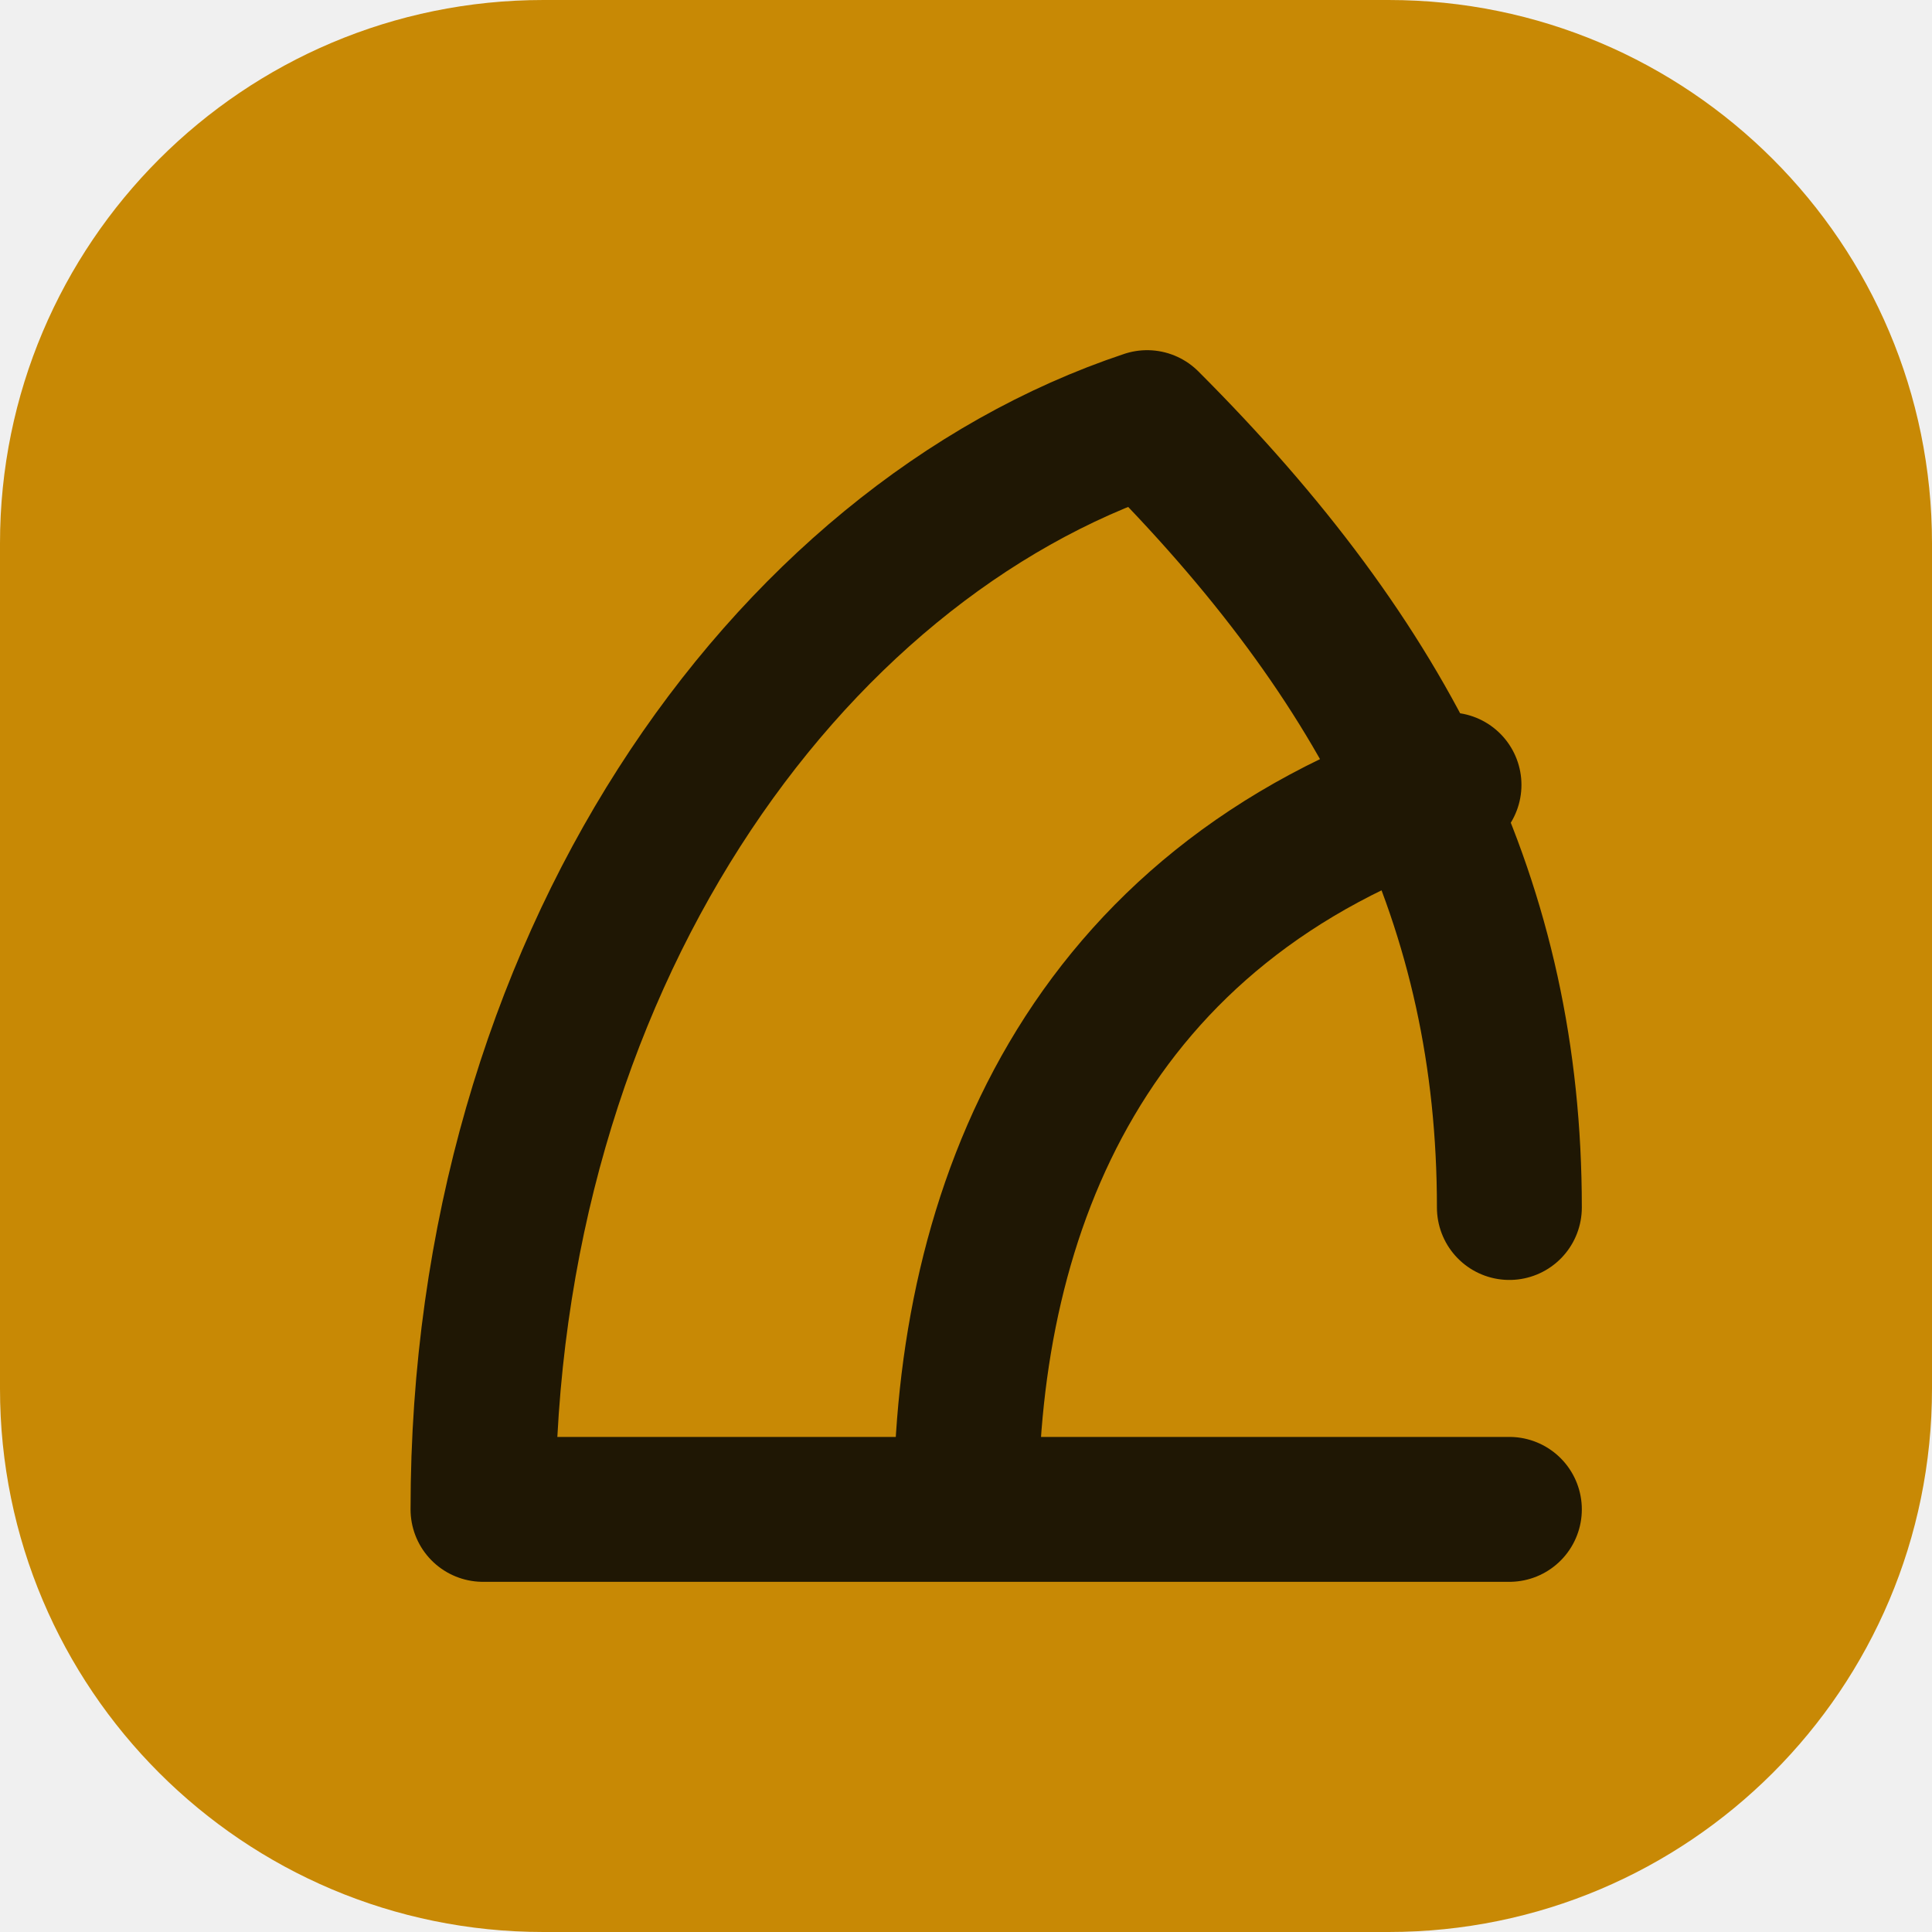
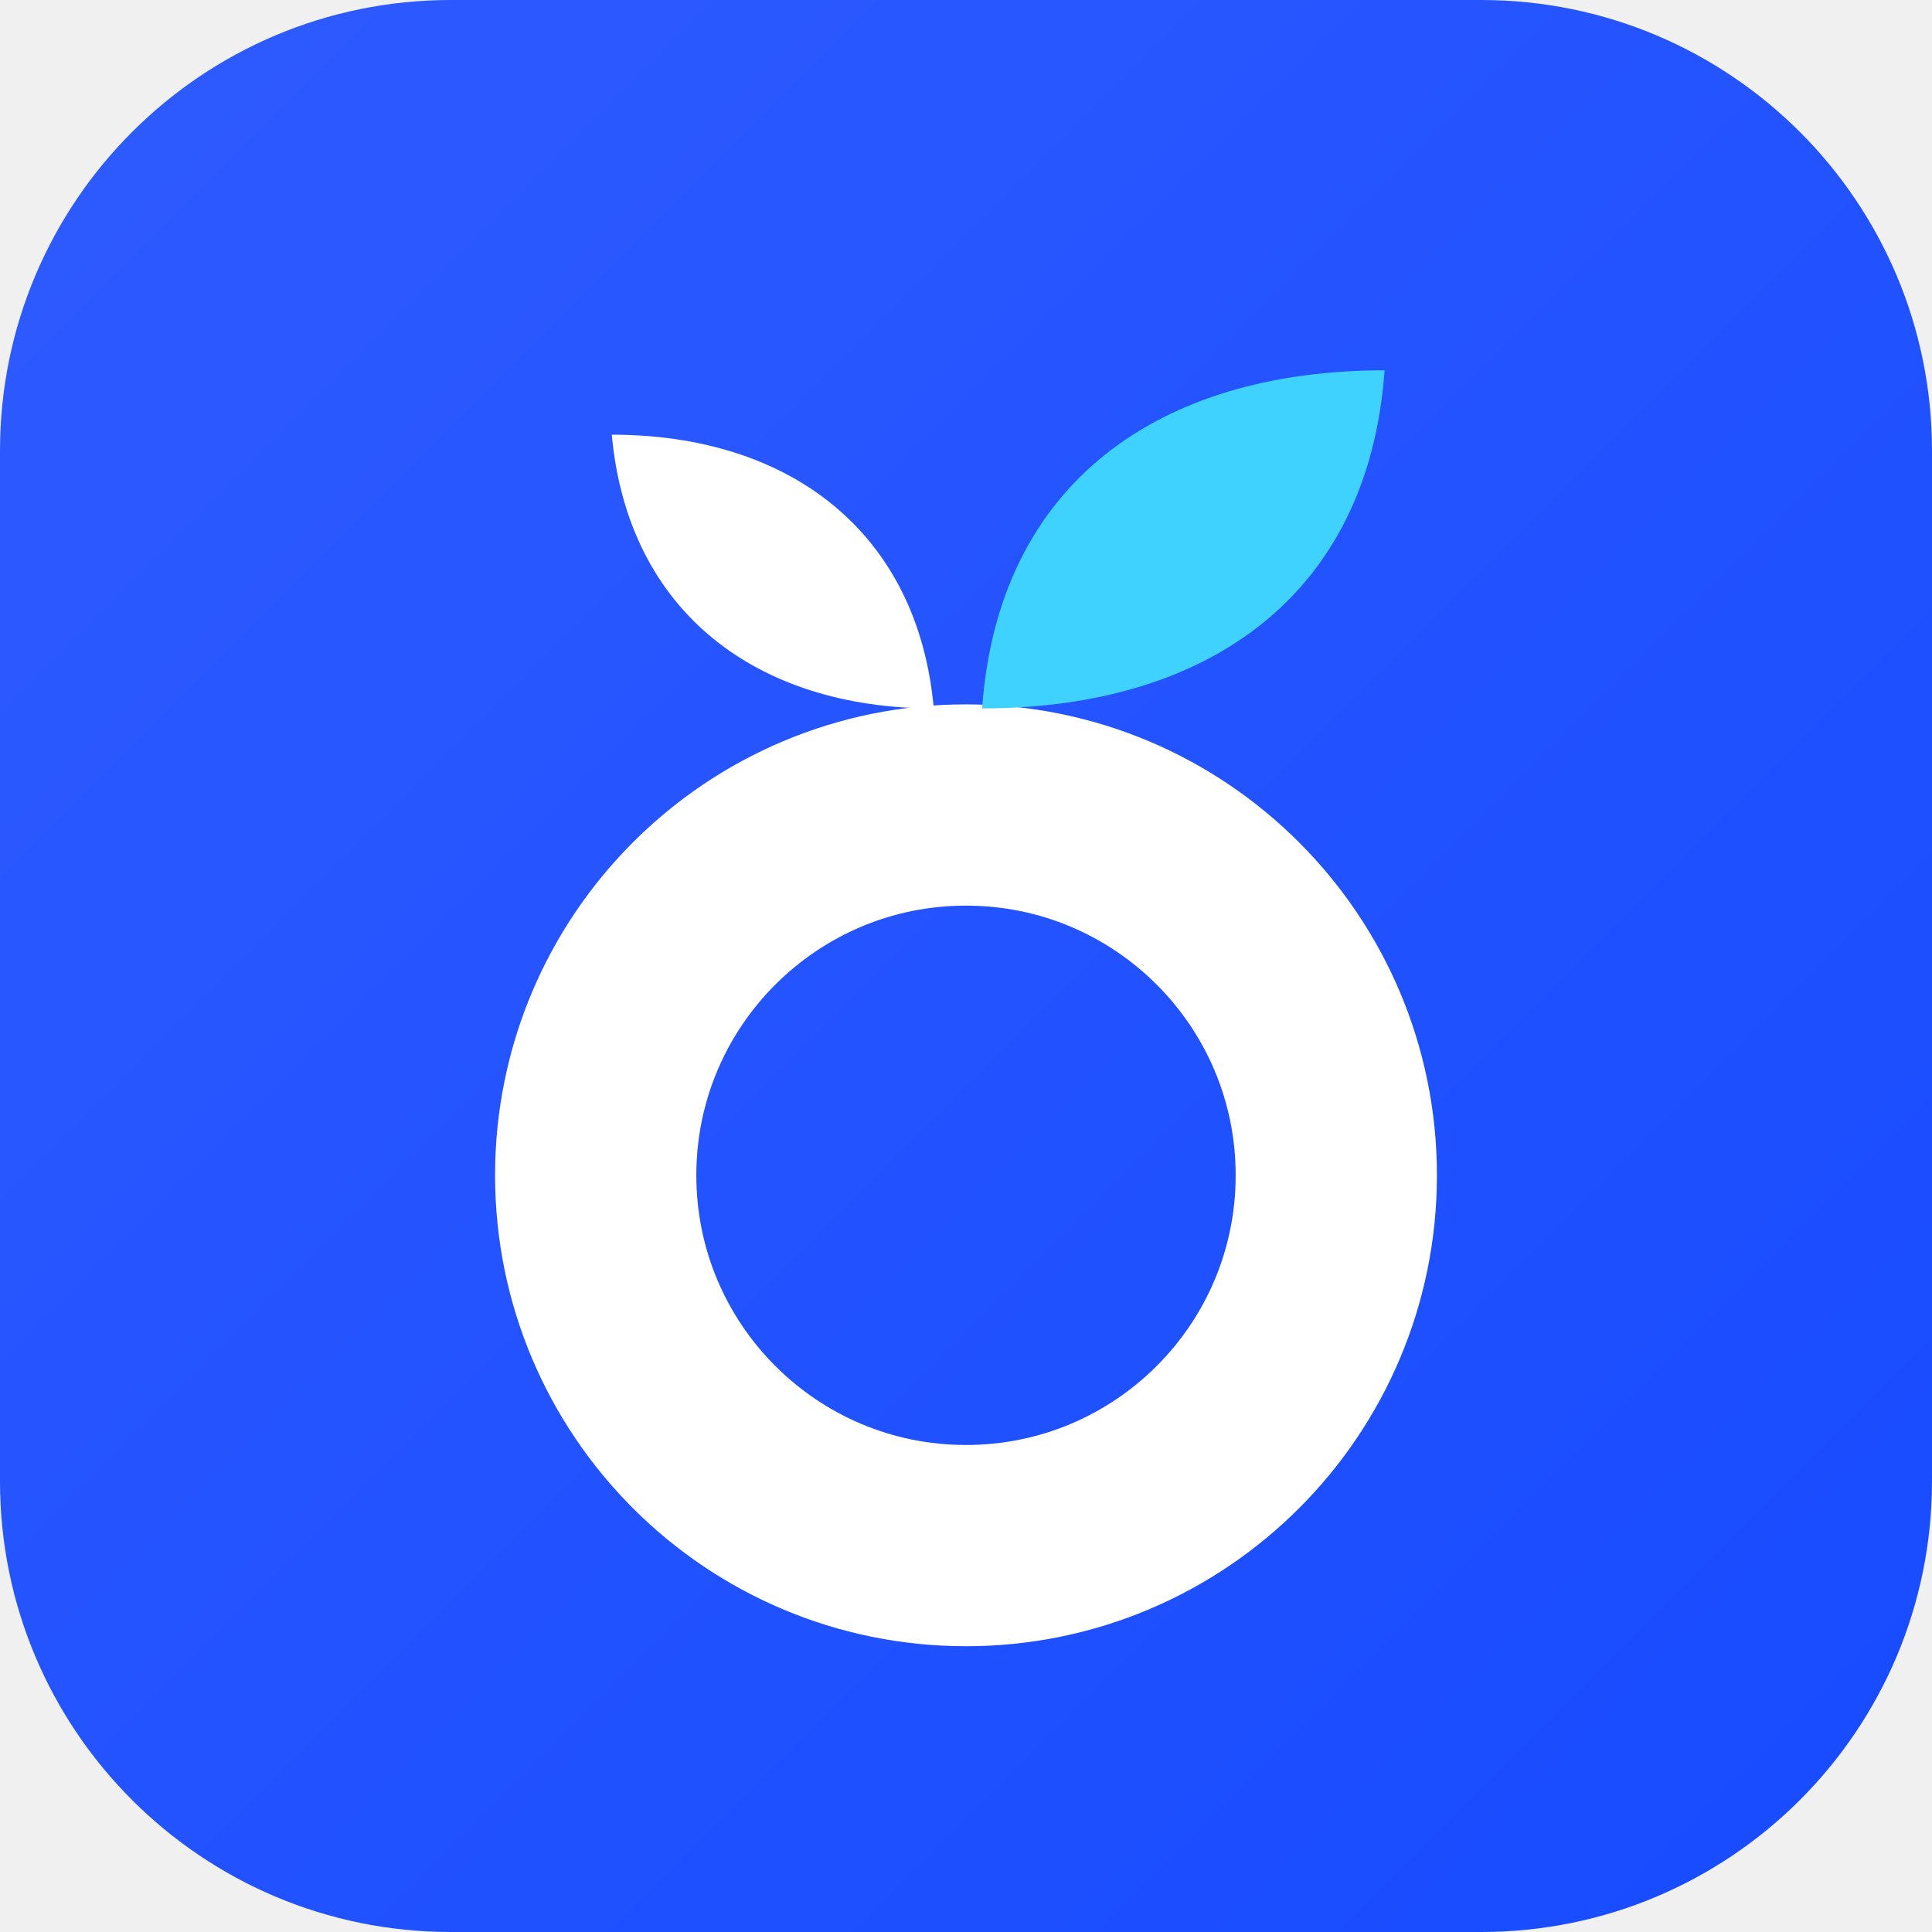
- <svg xmlns="http://www.w3.org/2000/svg" viewBox="0 0 32 32">
-   <rect width="32" height="32" rx="9" fill="#C88905" />
-   <path d="M8 25c0-9 5-16 11-18 4 4 6 8 6 13M8 25h17M16 25c0-5 2-10 8-12" fill="none" stroke="#1F1704" stroke-width="2.4" stroke-linecap="round" stroke-linejoin="round" />
+ <svg xmlns="http://www.w3.org/2000/svg" viewBox="0 0 120 120">
+   <defs>
+     <linearGradient id="g" x1="0" y1="0" x2="1" y2="1">
+       <stop offset="0" stop-color="#2f5bff" />
+       <stop offset="1" stop-color="#174bff" />
+     </linearGradient>
+   </defs>
+   <rect width="120" height="120" rx="28" fill="url(#g)" />
+   <circle cx="60" cy="73" r="23" fill="none" stroke="#fff" stroke-width="12.5" />
+   <path d="M61 44c1-14 11-21 25-21-1 14-11 21-25 21z" fill="#3fd2ff" />
+   <path d="M58 44c-1-11-9-17-20-17 1 11 9 17 20 17z" fill="#fff" />
</svg>
